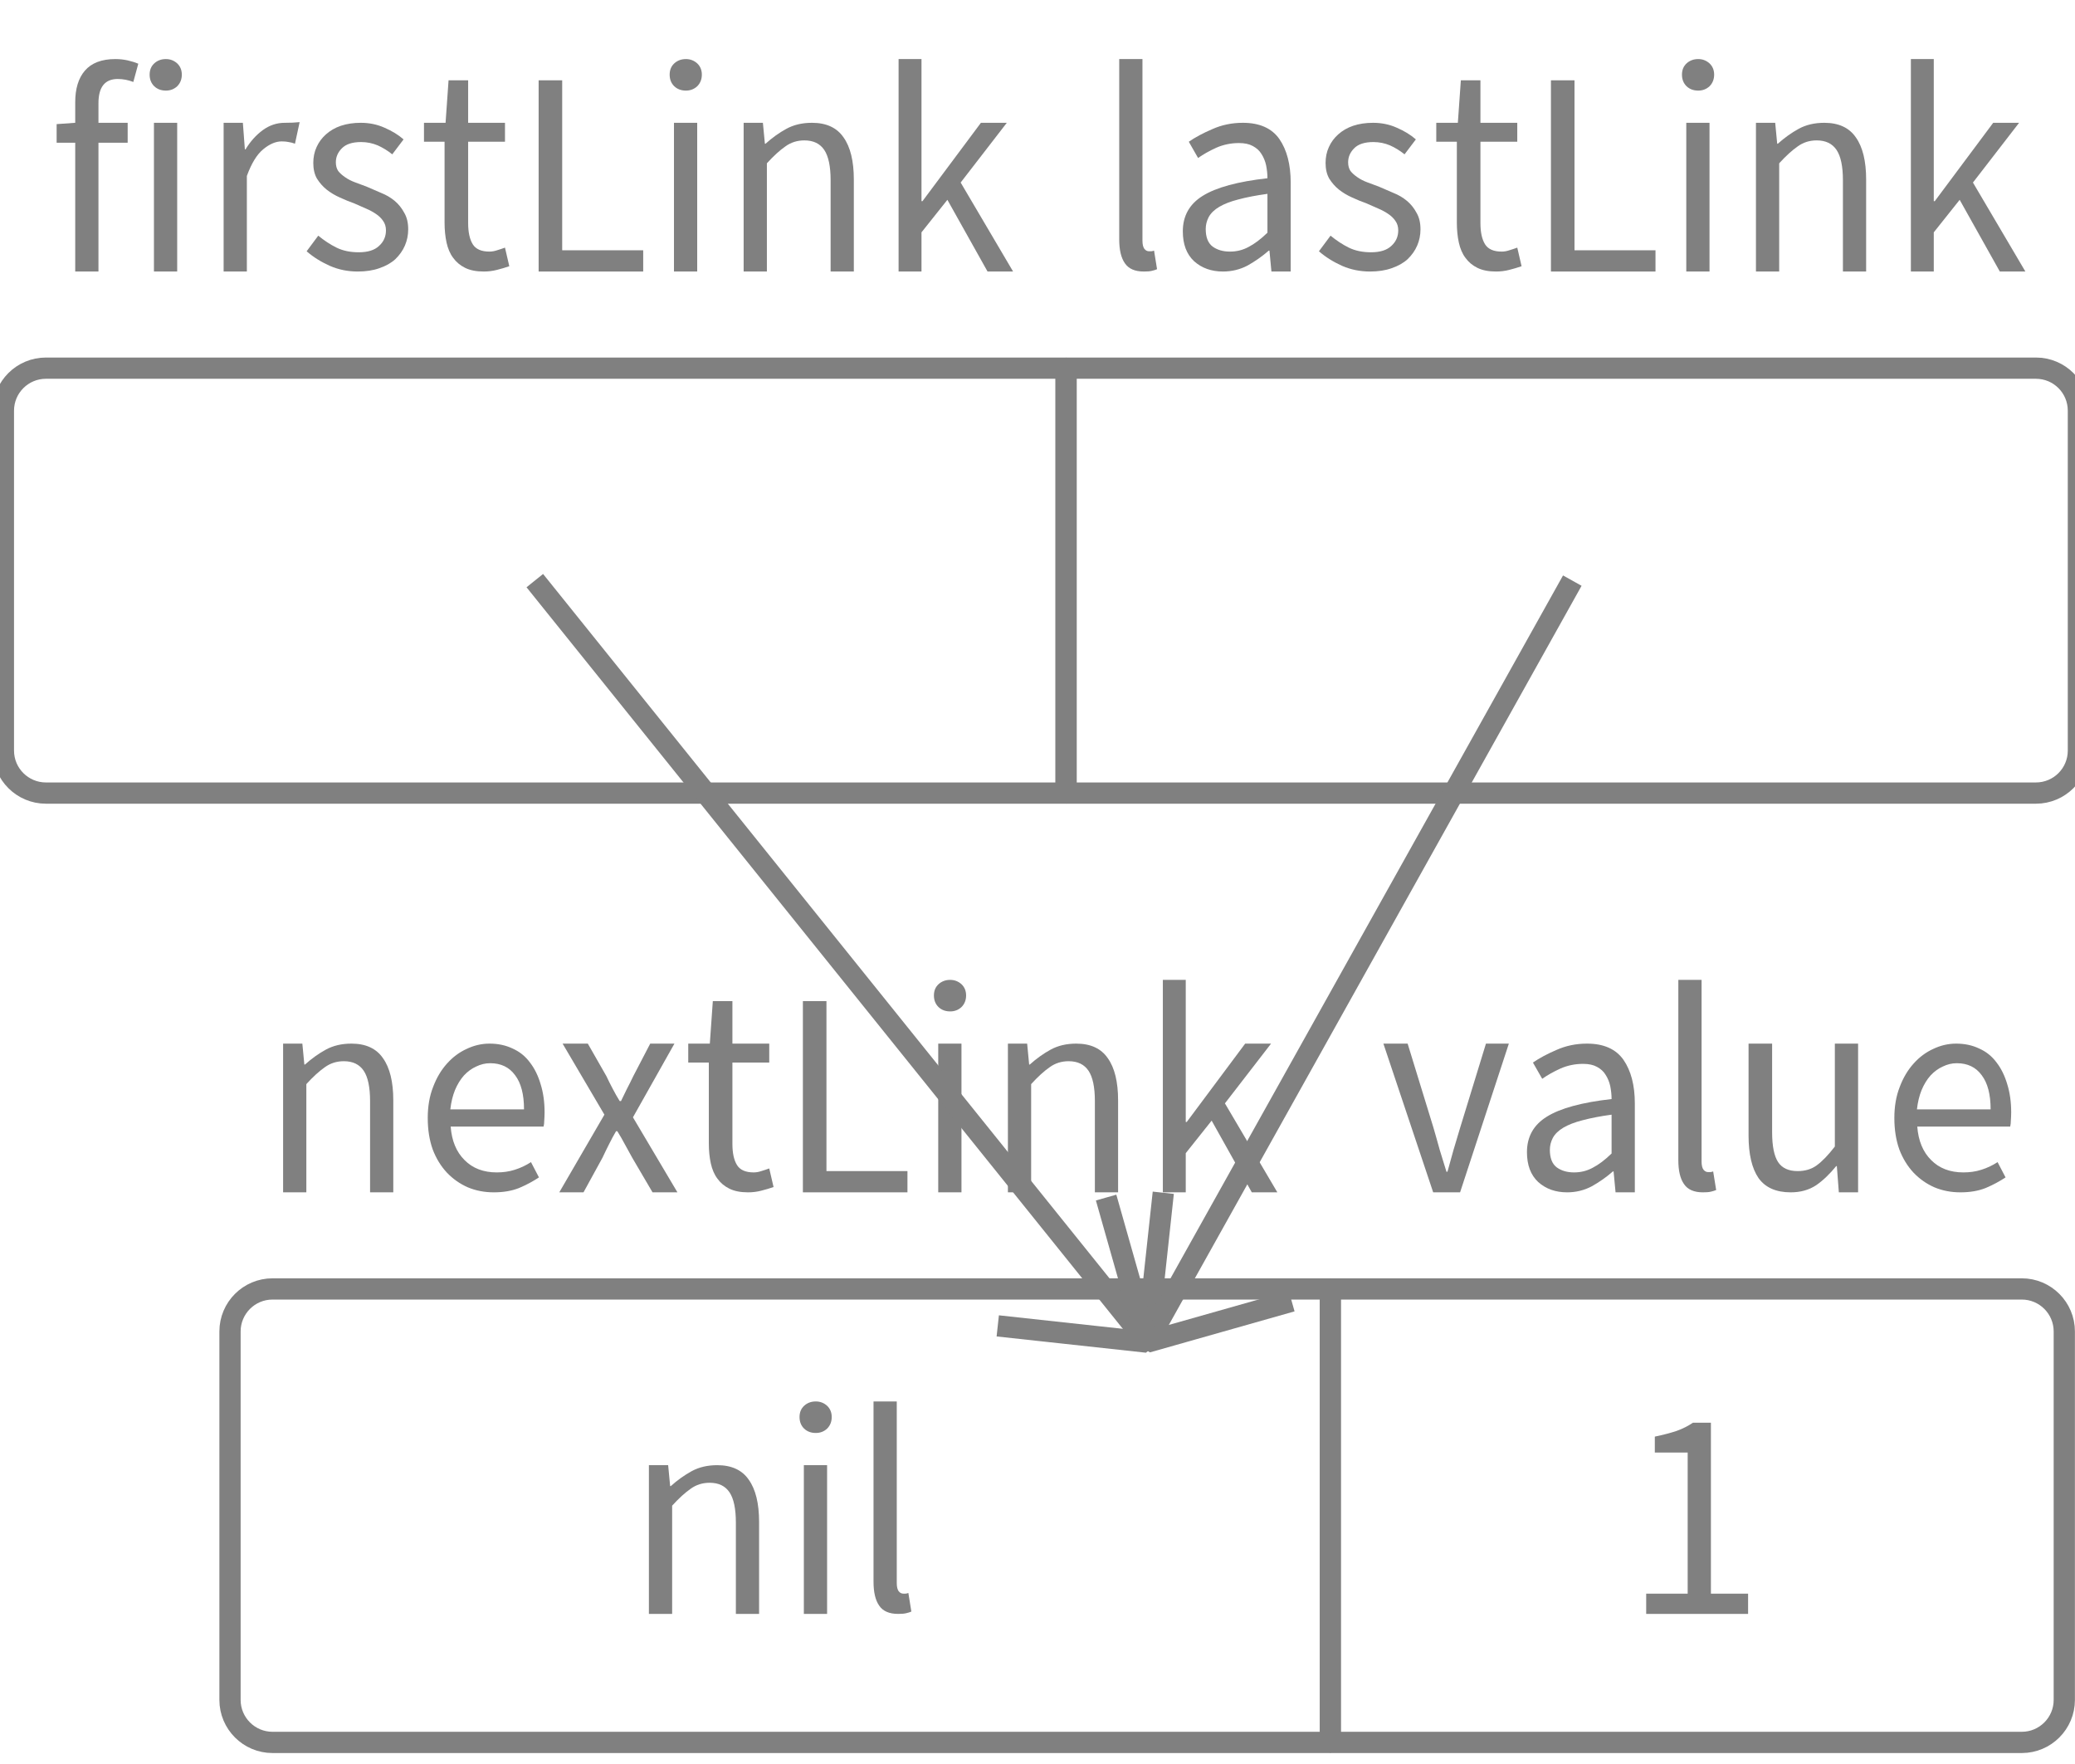
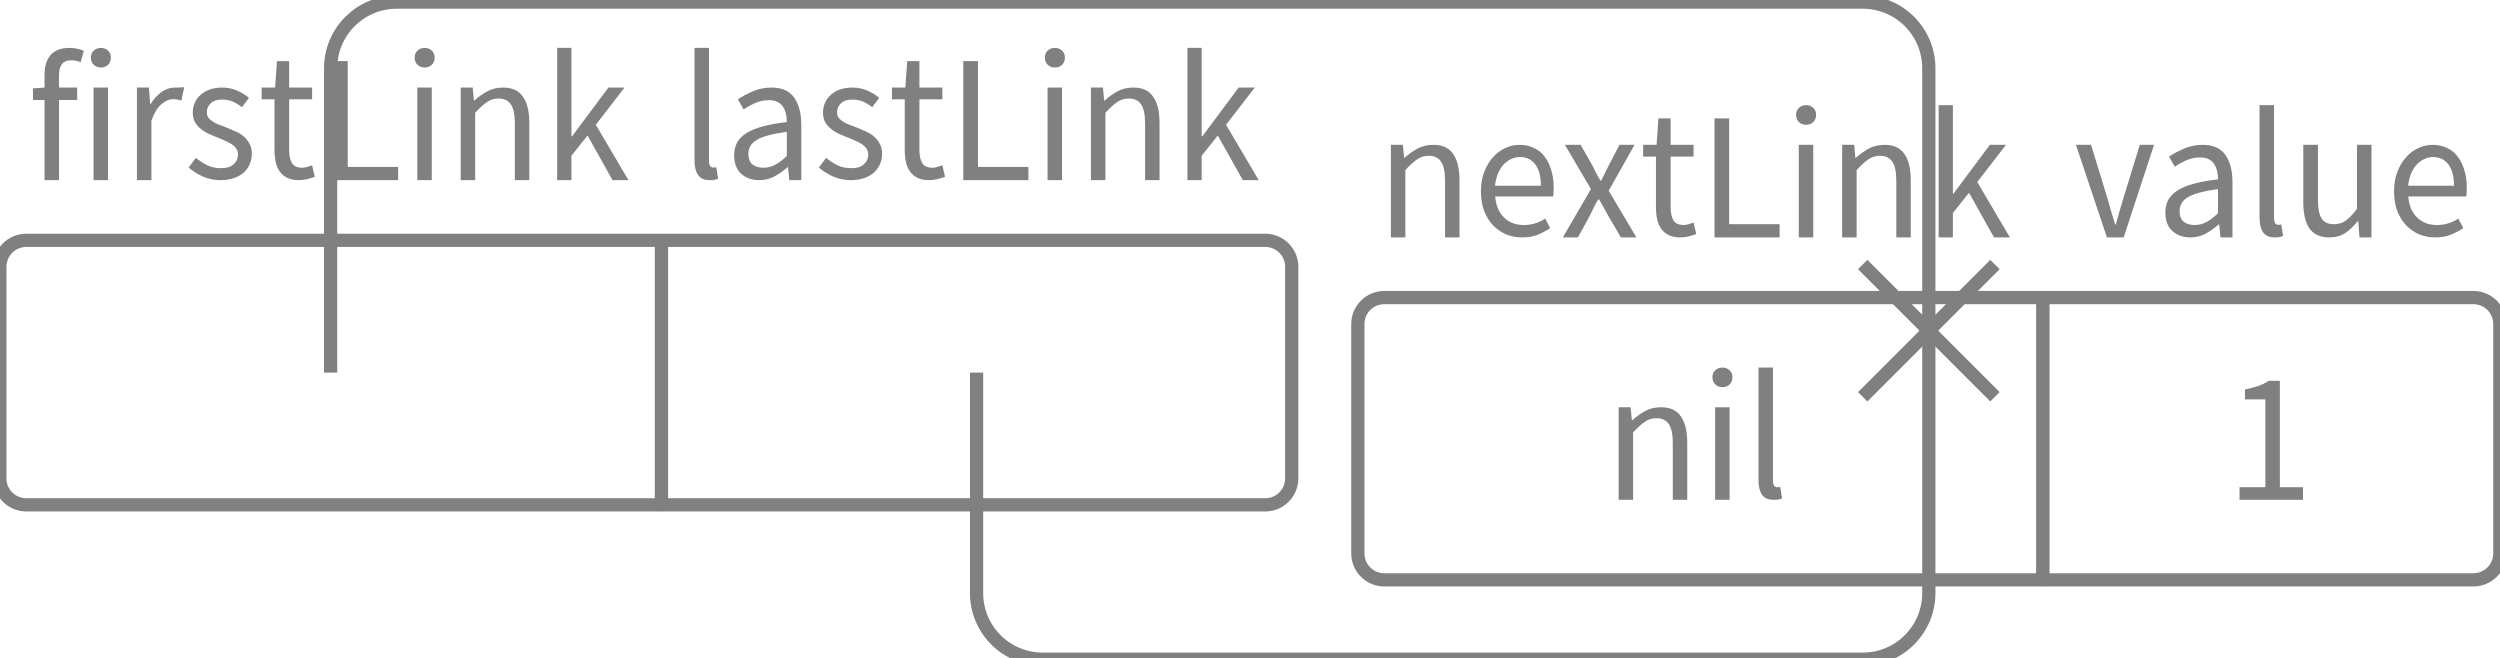
- <svg xmlns="http://www.w3.org/2000/svg" xmlns:xlink="http://www.w3.org/1999/xlink" width="97.68pt" height="83.023pt" viewBox="0 0 97.68 83.023" version="1.1">
+ <svg xmlns="http://www.w3.org/2000/svg" xmlns:xlink="http://www.w3.org/1999/xlink" width="189.027pt" height="49.682pt" viewBox="0 0 189.027 49.682" version="1.1">
  <defs>
    <g>
      <symbol overflow="visible" id="glyph0-0">
        <path style="stroke:none;" d="M 1.141 0 L 1.141 -8.797 L 7.703 -8.797 L 7.703 0 Z M 2.609 -0.766 L 6.203 -0.766 L 5.172 -2.531 L 4.453 -3.906 L 4.391 -3.906 L 3.641 -2.531 Z M 4.391 -5.156 L 4.453 -5.156 L 5.125 -6.406 L 6.062 -8 L 2.766 -8 L 3.703 -6.406 Z M 2 -1.453 L 3.781 -4.531 L 2 -7.625 Z M 6.812 -1.453 L 6.812 -7.625 L 5.047 -4.531 Z M 6.812 -1.453 " />
      </symbol>
      <symbol overflow="visible" id="glyph0-1">
-         <path style="stroke:none;" d="M 1.094 0 L 1.094 -7 L 2 -7 L 2.094 -6.016 L 2.125 -6.016 C 2.438 -6.297 2.766 -6.531 3.109 -6.719 C 3.453 -6.906 3.852 -7 4.312 -7 C 4.988 -7 5.484 -6.77 5.797 -6.312 C 6.117 -5.863 6.281 -5.203 6.281 -4.328 L 6.281 0 L 5.188 0 L 5.188 -4.297 C 5.188 -4.953 5.086 -5.426 4.891 -5.719 C 4.691 -6.02 4.379 -6.172 3.953 -6.172 C 3.617 -6.172 3.32 -6.078 3.062 -5.891 C 2.801 -5.711 2.508 -5.445 2.188 -5.094 L 2.188 0 Z M 1.094 0 " />
+         <path style="stroke:none;" d="M 1.281 0 L 1.281 -6.062 L 0.406 -6.062 L 0.406 -6.938 L 1.281 -7 L 1.281 -7.969 C 1.281 -8.602 1.43 -9.098 1.734 -9.453 C 2.047 -9.816 2.523 -10 3.172 -10 C 3.379 -10 3.57 -9.977 3.75 -9.938 C 3.938 -9.895 4.102 -9.844 4.25 -9.781 L 4.016 -8.922 C 3.773 -9.016 3.531 -9.062 3.281 -9.062 C 2.676 -9.062 2.375 -8.68 2.375 -7.922 L 2.375 -7 L 3.75 -7 L 3.75 -6.062 L 2.375 -6.062 L 2.375 0 Z M 1.281 0 " />
      </symbol>
      <symbol overflow="visible" id="glyph0-2">
        <path style="stroke:none;" d="M 1.094 0 L 1.094 -7 L 2.188 -7 L 2.188 0 Z M 1.656 -8.516 C 1.438 -8.516 1.254 -8.582 1.109 -8.719 C 0.961 -8.863 0.891 -9.047 0.891 -9.266 C 0.891 -9.484 0.961 -9.66 1.109 -9.797 C 1.254 -9.93 1.438 -10 1.656 -10 C 1.863 -10 2.039 -9.93 2.188 -9.797 C 2.332 -9.66 2.406 -9.484 2.406 -9.266 C 2.406 -9.047 2.332 -8.863 2.188 -8.719 C 2.039 -8.582 1.863 -8.516 1.656 -8.516 Z M 1.656 -8.516 " />
      </symbol>
      <symbol overflow="visible" id="glyph0-3">
-         <path style="stroke:none;" d="M 2.25 0 C 1.832 0 1.535 -0.129 1.359 -0.391 C 1.18 -0.648 1.094 -1.023 1.094 -1.516 L 1.094 -10 L 2.188 -10 L 2.188 -1.453 C 2.188 -1.273 2.219 -1.145 2.281 -1.062 C 2.344 -0.988 2.414 -0.953 2.5 -0.953 C 2.531 -0.953 2.562 -0.953 2.594 -0.953 C 2.625 -0.953 2.672 -0.961 2.734 -0.984 L 2.875 -0.109 C 2.801 -0.078 2.719 -0.051 2.625 -0.031 C 2.531 -0.008 2.406 0 2.25 0 Z M 2.25 0 " />
+         <path style="stroke:none;" d="M 1.094 0 L 1.094 -7 L 2 -7 L 2.094 -5.75 L 2.125 -5.75 C 2.352 -6.125 2.625 -6.426 2.938 -6.656 C 3.25 -6.883 3.594 -7 3.969 -7 C 4.227 -7 4.461 -7.008 4.672 -7.031 L 4.453 -6.016 C 4.348 -6.055 4.25 -6.082 4.156 -6.094 C 4.07 -6.113 3.961 -6.125 3.828 -6.125 C 3.547 -6.125 3.254 -6 2.953 -5.75 C 2.66 -5.508 2.406 -5.094 2.188 -4.5 L 2.188 0 Z M 1.094 0 " />
      </symbol>
      <symbol overflow="visible" id="glyph0-4">
-         <path style="stroke:none;" d="M 3.719 0 C 3.281 0 2.875 -0.078 2.5 -0.234 C 2.125 -0.398 1.797 -0.629 1.516 -0.922 C 1.234 -1.223 1.008 -1.586 0.844 -2.016 C 0.688 -2.453 0.609 -2.945 0.609 -3.5 C 0.609 -4.039 0.691 -4.523 0.859 -4.953 C 1.023 -5.391 1.242 -5.758 1.516 -6.062 C 1.785 -6.363 2.094 -6.594 2.438 -6.75 C 2.781 -6.914 3.141 -7 3.516 -7 C 3.922 -7 4.285 -6.922 4.609 -6.766 C 4.941 -6.617 5.211 -6.398 5.422 -6.109 C 5.641 -5.828 5.805 -5.488 5.922 -5.094 C 6.047 -4.695 6.109 -4.254 6.109 -3.766 C 6.109 -3.629 6.102 -3.504 6.094 -3.391 C 6.094 -3.273 6.082 -3.176 6.062 -3.094 L 1.688 -3.094 C 1.738 -2.426 1.957 -1.898 2.344 -1.516 C 2.727 -1.129 3.234 -0.938 3.859 -0.938 C 4.16 -0.938 4.441 -0.977 4.703 -1.062 C 4.973 -1.145 5.227 -1.266 5.469 -1.422 L 5.844 -0.703 C 5.562 -0.516 5.25 -0.348 4.906 -0.203 C 4.562 -0.066 4.164 0 3.719 0 Z M 1.672 -3.906 L 5.141 -3.906 C 5.141 -4.613 5 -5.148 4.719 -5.516 C 4.445 -5.891 4.055 -6.078 3.547 -6.078 C 3.316 -6.078 3.098 -6.023 2.891 -5.922 C 2.68 -5.828 2.488 -5.688 2.312 -5.5 C 2.145 -5.312 2.004 -5.082 1.891 -4.812 C 1.785 -4.551 1.711 -4.25 1.672 -3.906 Z M 1.672 -3.906 " />
+         <path style="stroke:none;" d="M 2.781 0 C 2.32 0 1.883 -0.086 1.469 -0.266 C 1.051 -0.453 0.688 -0.68 0.375 -0.953 L 0.922 -1.688 C 1.203 -1.457 1.488 -1.27 1.781 -1.125 C 2.082 -0.977 2.43 -0.906 2.828 -0.906 C 3.254 -0.906 3.57 -1.004 3.781 -1.203 C 4 -1.398 4.109 -1.645 4.109 -1.938 C 4.109 -2.113 4.062 -2.266 3.969 -2.391 C 3.883 -2.516 3.77 -2.625 3.625 -2.719 C 3.488 -2.812 3.332 -2.895 3.156 -2.969 C 2.977 -3.051 2.801 -3.129 2.625 -3.203 C 2.395 -3.285 2.164 -3.379 1.938 -3.484 C 1.707 -3.586 1.5 -3.711 1.312 -3.859 C 1.133 -4.004 0.984 -4.176 0.859 -4.375 C 0.742 -4.582 0.688 -4.828 0.688 -5.109 C 0.688 -5.379 0.738 -5.629 0.844 -5.859 C 0.945 -6.086 1.094 -6.285 1.281 -6.453 C 1.477 -6.629 1.711 -6.766 1.984 -6.859 C 2.266 -6.953 2.578 -7 2.922 -7 C 3.328 -7 3.703 -6.922 4.047 -6.766 C 4.391 -6.617 4.688 -6.438 4.938 -6.219 L 4.406 -5.516 C 4.188 -5.691 3.957 -5.832 3.719 -5.938 C 3.477 -6.039 3.219 -6.094 2.938 -6.094 C 2.52 -6.094 2.219 -5.992 2.031 -5.797 C 1.844 -5.609 1.75 -5.391 1.75 -5.141 C 1.75 -4.984 1.785 -4.848 1.859 -4.734 C 1.941 -4.629 2.051 -4.531 2.188 -4.438 C 2.32 -4.344 2.473 -4.266 2.641 -4.203 C 2.816 -4.141 3 -4.07 3.188 -4 C 3.414 -3.906 3.645 -3.805 3.875 -3.703 C 4.113 -3.609 4.328 -3.484 4.516 -3.328 C 4.703 -3.172 4.852 -2.984 4.969 -2.766 C 5.094 -2.555 5.156 -2.297 5.156 -1.984 C 5.156 -1.711 5.102 -1.457 5 -1.219 C 4.895 -0.977 4.742 -0.766 4.547 -0.578 C 4.348 -0.398 4.098 -0.258 3.797 -0.156 C 3.504 -0.051 3.164 0 2.781 0 Z M 2.781 0 " />
      </symbol>
      <symbol overflow="visible" id="glyph0-5">
-         <path style="stroke:none;" d="M 0.188 0 L 2.312 -3.656 L 0.344 -7 L 1.531 -7 L 2.406 -5.469 C 2.5 -5.27 2.598 -5.07 2.703 -4.875 C 2.805 -4.676 2.914 -4.484 3.031 -4.297 L 3.094 -4.297 C 3.188 -4.484 3.281 -4.676 3.375 -4.875 C 3.477 -5.07 3.578 -5.27 3.672 -5.469 L 4.469 -7 L 5.609 -7 L 3.656 -3.531 L 5.75 0 L 4.578 0 L 3.625 -1.625 C 3.508 -1.832 3.395 -2.039 3.281 -2.25 C 3.164 -2.469 3.047 -2.676 2.922 -2.875 L 2.859 -2.875 C 2.742 -2.676 2.633 -2.473 2.531 -2.266 C 2.426 -2.055 2.32 -1.844 2.219 -1.625 L 1.328 0 Z M 0.188 0 " />
+         <path style="stroke:none;" d="M 3.125 0 C 2.781 0 2.488 -0.055 2.25 -0.172 C 2.02 -0.285 1.832 -0.441 1.688 -0.641 C 1.539 -0.836 1.438 -1.078 1.375 -1.359 C 1.312 -1.648 1.281 -1.961 1.281 -2.297 L 1.281 -6.109 L 0.312 -6.109 L 0.312 -7 L 1.328 -7 L 1.469 -9 L 2.391 -9 L 2.391 -7 L 4.125 -7 L 4.125 -6.109 L 2.391 -6.109 L 2.391 -2.281 C 2.391 -1.852 2.461 -1.52 2.609 -1.281 C 2.754 -1.051 3.016 -0.938 3.391 -0.938 C 3.504 -0.938 3.625 -0.957 3.75 -1 C 3.883 -1.039 4.008 -1.082 4.125 -1.125 L 4.328 -0.25 C 4.148 -0.188 3.957 -0.129 3.75 -0.078 C 3.539 -0.023 3.332 0 3.125 0 Z M 3.125 0 " />
      </symbol>
      <symbol overflow="visible" id="glyph0-6">
-         <path style="stroke:none;" d="M 3.125 0 C 2.781 0 2.488 -0.055 2.25 -0.172 C 2.02 -0.285 1.832 -0.441 1.688 -0.641 C 1.539 -0.836 1.438 -1.078 1.375 -1.359 C 1.312 -1.648 1.281 -1.961 1.281 -2.297 L 1.281 -6.109 L 0.312 -6.109 L 0.312 -7 L 1.328 -7 L 1.469 -9 L 2.391 -9 L 2.391 -7 L 4.125 -7 L 4.125 -6.109 L 2.391 -6.109 L 2.391 -2.281 C 2.391 -1.852 2.461 -1.52 2.609 -1.281 C 2.754 -1.051 3.016 -0.938 3.391 -0.938 C 3.504 -0.938 3.625 -0.957 3.75 -1 C 3.883 -1.039 4.008 -1.082 4.125 -1.125 L 4.328 -0.25 C 4.148 -0.188 3.957 -0.129 3.75 -0.078 C 3.539 -0.023 3.332 0 3.125 0 Z M 3.125 0 " />
+         <path style="stroke:none;" d="M 1.203 0 L 1.203 -9 L 2.312 -9 L 2.312 -1 L 6.125 -1 L 6.125 0 Z M 1.203 0 " />
      </symbol>
      <symbol overflow="visible" id="glyph0-7">
-         <path style="stroke:none;" d="M 1.203 0 L 1.203 -9 L 2.312 -9 L 2.312 -1 L 6.125 -1 L 6.125 0 Z M 1.203 0 " />
+         <path style="stroke:none;" d="M 1.094 0 L 1.094 -7 L 2 -7 L 2.094 -6.016 L 2.125 -6.016 C 2.438 -6.297 2.766 -6.531 3.109 -6.719 C 3.453 -6.906 3.852 -7 4.312 -7 C 4.988 -7 5.484 -6.77 5.797 -6.312 C 6.117 -5.863 6.281 -5.203 6.281 -4.328 L 6.281 0 L 5.188 0 L 5.188 -4.297 C 5.188 -4.953 5.086 -5.426 4.891 -5.719 C 4.691 -6.02 4.379 -6.172 3.953 -6.172 C 3.617 -6.172 3.32 -6.078 3.062 -5.891 C 2.801 -5.711 2.508 -5.445 2.188 -5.094 L 2.188 0 Z M 1.094 0 " />
      </symbol>
      <symbol overflow="visible" id="glyph0-8">
        <path style="stroke:none;" d="M 1.094 0 L 1.094 -10 L 2.172 -10 L 2.172 -3.312 L 2.219 -3.312 L 4.969 -7 L 6.188 -7 L 4.016 -4.188 L 6.484 0 L 5.281 0 L 3.391 -3.375 L 2.172 -1.844 L 2.172 0 Z M 1.094 0 " />
      </symbol>
      <symbol overflow="visible" id="glyph0-9">
+         <path style="stroke:none;" d="M 2.25 0 C 1.832 0 1.535 -0.129 1.359 -0.391 C 1.18 -0.648 1.094 -1.023 1.094 -1.516 L 1.094 -10 L 2.188 -10 L 2.188 -1.453 C 2.188 -1.273 2.219 -1.145 2.281 -1.062 C 2.344 -0.988 2.414 -0.953 2.5 -0.953 C 2.531 -0.953 2.562 -0.953 2.594 -0.953 C 2.625 -0.953 2.672 -0.961 2.734 -0.984 L 2.875 -0.109 C 2.801 -0.078 2.719 -0.051 2.625 -0.031 C 2.531 -0.008 2.406 0 2.25 0 Z M 2.25 0 " />
+       </symbol>
+       <symbol overflow="visible" id="glyph0-10">
+         <path style="stroke:none;" d="M 2.578 0 C 2.035 0 1.582 -0.16 1.219 -0.484 C 0.863 -0.816 0.688 -1.285 0.688 -1.891 C 0.688 -2.617 1 -3.176 1.625 -3.562 C 2.258 -3.957 3.273 -4.234 4.672 -4.391 C 4.672 -4.598 4.648 -4.801 4.609 -5 C 4.566 -5.195 4.492 -5.375 4.391 -5.531 C 4.297 -5.688 4.16 -5.812 3.984 -5.906 C 3.816 -6 3.598 -6.047 3.328 -6.047 C 2.953 -6.047 2.598 -5.973 2.266 -5.828 C 1.941 -5.68 1.656 -5.52 1.406 -5.344 L 0.969 -6.109 C 1.27 -6.316 1.641 -6.516 2.078 -6.703 C 2.516 -6.898 2.992 -7 3.516 -7 C 4.305 -7 4.879 -6.742 5.234 -6.234 C 5.586 -5.723 5.766 -5.039 5.766 -4.188 L 5.766 0 L 4.859 0 L 4.766 -0.984 L 4.734 -0.984 C 4.422 -0.711 4.086 -0.477 3.734 -0.281 C 3.379 -0.094 2.992 0 2.578 0 Z M 2.906 -0.938 C 3.219 -0.938 3.508 -1.008 3.781 -1.156 C 4.062 -1.301 4.359 -1.523 4.672 -1.828 L 4.672 -3.656 C 4.129 -3.582 3.672 -3.492 3.297 -3.391 C 2.93 -3.297 2.633 -3.18 2.406 -3.047 C 2.176 -2.91 2.008 -2.75 1.906 -2.562 C 1.812 -2.383 1.766 -2.195 1.766 -2 C 1.766 -1.613 1.875 -1.336 2.094 -1.172 C 2.312 -1.016 2.582 -0.938 2.906 -0.938 Z M 2.906 -0.938 " />
+       </symbol>
+       <symbol overflow="visible" id="glyph0-11">
+         <path style="stroke:none;" d="M 3.719 0 C 3.281 0 2.875 -0.078 2.5 -0.234 C 2.125 -0.398 1.797 -0.629 1.516 -0.922 C 1.234 -1.223 1.008 -1.586 0.844 -2.016 C 0.688 -2.453 0.609 -2.945 0.609 -3.5 C 0.609 -4.039 0.691 -4.523 0.859 -4.953 C 1.023 -5.391 1.242 -5.758 1.516 -6.062 C 1.785 -6.363 2.094 -6.594 2.438 -6.75 C 2.781 -6.914 3.141 -7 3.516 -7 C 3.922 -7 4.285 -6.922 4.609 -6.766 C 4.941 -6.617 5.211 -6.398 5.422 -6.109 C 5.641 -5.828 5.805 -5.488 5.922 -5.094 C 6.047 -4.695 6.109 -4.254 6.109 -3.766 C 6.109 -3.629 6.102 -3.504 6.094 -3.391 C 6.094 -3.273 6.082 -3.176 6.062 -3.094 L 1.688 -3.094 C 1.738 -2.426 1.957 -1.898 2.344 -1.516 C 2.727 -1.129 3.234 -0.938 3.859 -0.938 C 4.16 -0.938 4.441 -0.977 4.703 -1.062 C 4.973 -1.145 5.227 -1.266 5.469 -1.422 L 5.844 -0.703 C 5.562 -0.516 5.25 -0.348 4.906 -0.203 C 4.562 -0.066 4.164 0 3.719 0 Z M 1.672 -3.906 L 5.141 -3.906 C 5.141 -4.613 5 -5.148 4.719 -5.516 C 4.445 -5.891 4.055 -6.078 3.547 -6.078 C 3.316 -6.078 3.098 -6.023 2.891 -5.922 C 2.68 -5.828 2.488 -5.688 2.312 -5.5 C 2.145 -5.312 2.004 -5.082 1.891 -4.812 C 1.785 -4.551 1.711 -4.25 1.672 -3.906 Z M 1.672 -3.906 " />
+       </symbol>
+       <symbol overflow="visible" id="glyph0-12">
+         <path style="stroke:none;" d="M 0.188 0 L 2.312 -3.656 L 0.344 -7 L 1.531 -7 L 2.406 -5.469 C 2.5 -5.27 2.598 -5.07 2.703 -4.875 C 2.805 -4.676 2.914 -4.484 3.031 -4.297 L 3.094 -4.297 C 3.188 -4.484 3.281 -4.676 3.375 -4.875 C 3.477 -5.07 3.578 -5.27 3.672 -5.469 L 4.469 -7 L 5.609 -7 L 3.656 -3.531 L 5.75 0 L 4.578 0 L 3.625 -1.625 C 3.508 -1.832 3.395 -2.039 3.281 -2.25 C 3.164 -2.469 3.047 -2.676 2.922 -2.875 L 2.859 -2.875 C 2.742 -2.676 2.633 -2.473 2.531 -2.266 C 2.426 -2.055 2.32 -1.844 2.219 -1.625 L 1.328 0 Z M 0.188 0 " />
+       </symbol>
+       <symbol overflow="visible" id="glyph0-13">
        <path style="stroke:none;" d="M 1.047 0 L 1.047 -0.953 L 3 -0.953 L 3 -7.594 L 1.453 -7.594 L 1.453 -8.344 C 1.848 -8.426 2.188 -8.516 2.469 -8.609 C 2.758 -8.711 3.02 -8.844 3.25 -9 L 4.094 -9 L 4.094 -0.953 L 5.844 -0.953 L 5.844 0 Z M 1.047 0 " />
      </symbol>
-       <symbol overflow="visible" id="glyph0-10">
+       <symbol overflow="visible" id="glyph0-14">
        <path style="stroke:none;" d="M 2.5 0 L 0.156 -7 L 1.297 -7 L 2.516 -3.031 C 2.617 -2.676 2.719 -2.328 2.812 -1.984 C 2.914 -1.648 3.02 -1.312 3.125 -0.969 L 3.172 -0.969 C 3.266 -1.312 3.359 -1.648 3.453 -1.984 C 3.555 -2.328 3.66 -2.676 3.766 -3.031 L 4.984 -7 L 6.062 -7 L 3.766 0 Z M 2.5 0 " />
      </symbol>
-       <symbol overflow="visible" id="glyph0-11">
-         <path style="stroke:none;" d="M 2.578 0 C 2.035 0 1.582 -0.16 1.219 -0.484 C 0.863 -0.816 0.688 -1.285 0.688 -1.891 C 0.688 -2.617 1 -3.176 1.625 -3.562 C 2.258 -3.957 3.273 -4.234 4.672 -4.391 C 4.672 -4.598 4.648 -4.801 4.609 -5 C 4.566 -5.195 4.492 -5.375 4.391 -5.531 C 4.297 -5.688 4.16 -5.812 3.984 -5.906 C 3.816 -6 3.598 -6.047 3.328 -6.047 C 2.953 -6.047 2.598 -5.973 2.266 -5.828 C 1.941 -5.68 1.656 -5.52 1.406 -5.344 L 0.969 -6.109 C 1.27 -6.316 1.641 -6.516 2.078 -6.703 C 2.516 -6.898 2.992 -7 3.516 -7 C 4.305 -7 4.879 -6.742 5.234 -6.234 C 5.586 -5.723 5.766 -5.039 5.766 -4.188 L 5.766 0 L 4.859 0 L 4.766 -0.984 L 4.734 -0.984 C 4.422 -0.711 4.086 -0.477 3.734 -0.281 C 3.379 -0.094 2.992 0 2.578 0 Z M 2.906 -0.938 C 3.219 -0.938 3.508 -1.008 3.781 -1.156 C 4.062 -1.301 4.359 -1.523 4.672 -1.828 L 4.672 -3.656 C 4.129 -3.582 3.672 -3.492 3.297 -3.391 C 2.93 -3.297 2.633 -3.18 2.406 -3.047 C 2.176 -2.91 2.008 -2.75 1.906 -2.562 C 1.812 -2.383 1.766 -2.195 1.766 -2 C 1.766 -1.613 1.875 -1.336 2.094 -1.172 C 2.312 -1.016 2.582 -0.938 2.906 -0.938 Z M 2.906 -0.938 " />
-       </symbol>
-       <symbol overflow="visible" id="glyph0-12">
+       <symbol overflow="visible" id="glyph0-15">
        <path style="stroke:none;" d="M 2.984 0 C 2.297 0 1.789 -0.223 1.469 -0.672 C 1.156 -1.129 1 -1.797 1 -2.672 L 1 -7 L 2.109 -7 L 2.109 -2.828 C 2.109 -2.18 2.203 -1.711 2.391 -1.422 C 2.578 -1.141 2.883 -1 3.312 -1 C 3.656 -1 3.953 -1.086 4.203 -1.266 C 4.461 -1.453 4.75 -1.75 5.062 -2.156 L 5.062 -7 L 6.156 -7 L 6.156 0 L 5.25 0 L 5.156 -1.234 L 5.125 -1.234 C 4.82 -0.859 4.504 -0.555 4.172 -0.328 C 3.836 -0.109 3.441 0 2.984 0 Z M 2.984 0 " />
-       </symbol>
-       <symbol overflow="visible" id="glyph0-13">
-         <path style="stroke:none;" d="M 1.281 0 L 1.281 -6.062 L 0.406 -6.062 L 0.406 -6.938 L 1.281 -7 L 1.281 -7.969 C 1.281 -8.602 1.43 -9.098 1.734 -9.453 C 2.047 -9.816 2.523 -10 3.172 -10 C 3.379 -10 3.57 -9.977 3.75 -9.938 C 3.938 -9.895 4.102 -9.844 4.25 -9.781 L 4.016 -8.922 C 3.773 -9.016 3.531 -9.062 3.281 -9.062 C 2.676 -9.062 2.375 -8.68 2.375 -7.922 L 2.375 -7 L 3.75 -7 L 3.75 -6.062 L 2.375 -6.062 L 2.375 0 Z M 1.281 0 " />
-       </symbol>
-       <symbol overflow="visible" id="glyph0-14">
-         <path style="stroke:none;" d="M 1.094 0 L 1.094 -7 L 2 -7 L 2.094 -5.75 L 2.125 -5.75 C 2.352 -6.125 2.625 -6.426 2.938 -6.656 C 3.25 -6.883 3.594 -7 3.969 -7 C 4.227 -7 4.461 -7.008 4.672 -7.031 L 4.453 -6.016 C 4.348 -6.055 4.25 -6.082 4.156 -6.094 C 4.07 -6.113 3.961 -6.125 3.828 -6.125 C 3.547 -6.125 3.254 -6 2.953 -5.75 C 2.66 -5.508 2.406 -5.094 2.188 -4.5 L 2.188 0 Z M 1.094 0 " />
-       </symbol>
-       <symbol overflow="visible" id="glyph0-15">
-         <path style="stroke:none;" d="M 2.781 0 C 2.32 0 1.883 -0.086 1.469 -0.266 C 1.051 -0.453 0.688 -0.68 0.375 -0.953 L 0.922 -1.688 C 1.203 -1.457 1.488 -1.27 1.781 -1.125 C 2.082 -0.977 2.43 -0.906 2.828 -0.906 C 3.254 -0.906 3.57 -1.004 3.781 -1.203 C 4 -1.398 4.109 -1.645 4.109 -1.938 C 4.109 -2.113 4.062 -2.266 3.969 -2.391 C 3.883 -2.516 3.77 -2.625 3.625 -2.719 C 3.488 -2.812 3.332 -2.895 3.156 -2.969 C 2.977 -3.051 2.801 -3.129 2.625 -3.203 C 2.395 -3.285 2.164 -3.379 1.938 -3.484 C 1.707 -3.586 1.5 -3.711 1.312 -3.859 C 1.133 -4.004 0.984 -4.176 0.859 -4.375 C 0.742 -4.582 0.688 -4.828 0.688 -5.109 C 0.688 -5.379 0.738 -5.629 0.844 -5.859 C 0.945 -6.086 1.094 -6.285 1.281 -6.453 C 1.477 -6.629 1.711 -6.766 1.984 -6.859 C 2.266 -6.953 2.578 -7 2.922 -7 C 3.328 -7 3.703 -6.922 4.047 -6.766 C 4.391 -6.617 4.688 -6.438 4.938 -6.219 L 4.406 -5.516 C 4.188 -5.691 3.957 -5.832 3.719 -5.938 C 3.477 -6.039 3.219 -6.094 2.938 -6.094 C 2.52 -6.094 2.219 -5.992 2.031 -5.797 C 1.844 -5.609 1.75 -5.391 1.75 -5.141 C 1.75 -4.984 1.785 -4.848 1.859 -4.734 C 1.941 -4.629 2.051 -4.531 2.188 -4.438 C 2.32 -4.344 2.473 -4.266 2.641 -4.203 C 2.816 -4.141 3 -4.07 3.188 -4 C 3.414 -3.906 3.645 -3.805 3.875 -3.703 C 4.113 -3.609 4.328 -3.484 4.516 -3.328 C 4.703 -3.172 4.852 -2.984 4.969 -2.766 C 5.094 -2.555 5.156 -2.297 5.156 -1.984 C 5.156 -1.711 5.102 -1.457 5 -1.219 C 4.895 -0.977 4.742 -0.766 4.547 -0.578 C 4.348 -0.398 4.098 -0.258 3.797 -0.156 C 3.504 -0.051 3.164 0 2.781 0 Z M 2.781 0 " />
      </symbol>
    </g>
  </defs>
-   <g id="surface2678">
-     <path style="fill-rule:nonzero;fill:rgb(100%,100%,100%);fill-opacity:1;stroke-width:1;stroke-linecap:butt;stroke-linejoin:bevel;stroke:rgb(50.049%,50.049%,50.049%);stroke-opacity:1;stroke-miterlimit:10;" d="M -23.899 -10.673 L 25.902 -10.673 L 25.902 10.671 L -23.899 10.671 C -25.004 10.671 -25.899 9.772 -25.899 8.671 L -25.899 -8.673 C -25.899 -9.775 -25.004 -10.673 -23.899 -10.673 Z M -23.899 -10.673 " transform="matrix(1,0,0,1,36.72667,71.341)" />
+   <g id="surface7044">
+     <path style="fill-rule:nonzero;fill:rgb(100%,100%,100%);fill-opacity:1;stroke-width:1;stroke-linecap:butt;stroke-linejoin:bevel;stroke:rgb(50.049%,50.049%,50.049%);stroke-opacity:1;stroke-miterlimit:10;" d="M -23.012 -9.999 L 25.016 -9.999 L 25.016 10.001 L -23.012 10.001 C -24.117 10.001 -25.012 9.107 -25.012 8.001 L -25.012 -7.999 C -25.012 -9.104 -24.117 -9.999 -23.012 -9.999 Z M -23.012 -9.999 " transform="matrix(1,0,0,1,25,28.1705)" />
    <g style="fill:rgb(50.049%,50.049%,50.049%);fill-opacity:1;">
-       <use xlink:href="#glyph0-1" x="29.453" y="75.963" />
-       <use xlink:href="#glyph0-2" x="36.747" y="75.963" />
-       <use xlink:href="#glyph0-3" x="40.027" y="75.963" />
+       <use xlink:href="#glyph0-1" x="2.087" y="13.621" />
+       <use xlink:href="#glyph0-2" x="5.98" y="13.621" />
+       <use xlink:href="#glyph0-3" x="9.26" y="13.621" />
+       <use xlink:href="#glyph0-4" x="13.887" y="13.621" />
+       <use xlink:href="#glyph0-5" x="19.473" y="13.621" />
+       <use xlink:href="#glyph0-6" x="23.98" y="13.621" />
+       <use xlink:href="#glyph0-2" x="30.46" y="13.621" />
+       <use xlink:href="#glyph0-7" x="33.74" y="13.621" />
+       <use xlink:href="#glyph0-8" x="41.033" y="13.621" />
+     </g>
+     <path style="fill-rule:nonzero;fill:rgb(100%,100%,100%);fill-opacity:1;stroke-width:1;stroke-linecap:butt;stroke-linejoin:bevel;stroke:rgb(50.049%,50.049%,50.049%);stroke-opacity:1;stroke-miterlimit:10;" d="M -23.824 -9.999 L 21.828 -9.999 C 22.933 -9.999 23.828 -9.104 23.828 -7.999 L 23.828 8.001 C 23.828 9.107 22.933 10.001 21.828 10.001 L -23.824 10.001 Z M -23.824 -9.999 " transform="matrix(1,0,0,1,73.84,28.1705)" />
+     <g style="fill:rgb(50.049%,50.049%,50.049%);fill-opacity:1;">
+       <use xlink:href="#glyph0-9" x="51.42" y="13.621" />
+       <use xlink:href="#glyph0-10" x="54.82" y="13.621" />
+       <use xlink:href="#glyph0-4" x="61.54" y="13.621" />
+       <use xlink:href="#glyph0-5" x="67.127" y="13.621" />
+       <use xlink:href="#glyph0-6" x="71.633" y="13.621" />
+       <use xlink:href="#glyph0-2" x="78.113" y="13.621" />
+       <use xlink:href="#glyph0-7" x="81.393" y="13.621" />
+       <use xlink:href="#glyph0-8" x="88.687" y="13.621" />
+     </g>
+     <path style="fill-rule:nonzero;fill:rgb(100%,100%,100%);fill-opacity:1;stroke-width:1;stroke-linecap:butt;stroke-linejoin:bevel;stroke:rgb(50.049%,50.049%,50.049%);stroke-opacity:1;stroke-miterlimit:10;" d="M -23.899 -10.671 L 25.902 -10.671 L 25.902 10.673 L -23.899 10.673 C -25.004 10.673 -25.899 9.775 -25.899 8.673 L -25.899 -8.671 C -25.899 -9.772 -25.004 -10.671 -23.899 -10.671 Z M -23.899 -10.671 " transform="matrix(1,0,0,1,128.5667,33.1705)" />
+     <g style="fill:rgb(50.049%,50.049%,50.049%);fill-opacity:1;">
+       <use xlink:href="#glyph0-7" x="121.293" y="37.792" />
+       <use xlink:href="#glyph0-2" x="128.587" y="37.792" />
+       <use xlink:href="#glyph0-9" x="131.867" y="37.792" />
    </g>
    <g style="fill:rgb(50.049%,50.049%,50.049%);fill-opacity:1;">
-       <use xlink:href="#glyph0-1" x="12.233" y="56.121" />
-       <use xlink:href="#glyph0-4" x="19.527" y="56.121" />
-       <use xlink:href="#glyph0-5" x="26.14" y="56.121" />
-       <use xlink:href="#glyph0-6" x="32.087" y="56.121" />
-       <use xlink:href="#glyph0-7" x="36.593" y="56.121" />
-       <use xlink:href="#glyph0-2" x="43.073" y="56.121" />
-       <use xlink:href="#glyph0-1" x="46.353" y="56.121" />
-       <use xlink:href="#glyph0-8" x="53.647" y="56.121" />
+       <use xlink:href="#glyph0-7" x="104.073" y="17.951" />
+       <use xlink:href="#glyph0-11" x="111.367" y="17.951" />
+       <use xlink:href="#glyph0-12" x="117.98" y="17.951" />
+       <use xlink:href="#glyph0-5" x="123.927" y="17.951" />
+       <use xlink:href="#glyph0-6" x="128.433" y="17.951" />
+       <use xlink:href="#glyph0-2" x="134.913" y="17.951" />
+       <use xlink:href="#glyph0-7" x="138.193" y="17.951" />
+       <use xlink:href="#glyph0-8" x="145.487" y="17.951" />
    </g>
-     <path style="fill-rule:nonzero;fill:rgb(100%,100%,100%);fill-opacity:1;stroke-width:1;stroke-linecap:butt;stroke-linejoin:bevel;stroke:rgb(50.049%,50.049%,50.049%);stroke-opacity:1;stroke-miterlimit:10;" d="M -17.271 -10.673 L 15.276 -10.673 C 16.381 -10.673 17.276 -9.775 17.276 -8.673 L 17.276 8.671 C 17.276 9.772 16.381 10.671 15.276 10.671 L -17.271 10.671 Z M -17.271 -10.673 " transform="matrix(1,0,0,1,79.9,71.341)" />
+     <path style="fill-rule:nonzero;fill:rgb(100%,100%,100%);fill-opacity:1;stroke-width:1;stroke-linecap:butt;stroke-linejoin:bevel;stroke:rgb(50.049%,50.049%,50.049%);stroke-opacity:1;stroke-miterlimit:10;" d="M -17.271 -10.671 L 15.276 -10.671 C 16.381 -10.671 17.276 -9.772 17.276 -8.671 L 17.276 8.673 C 17.276 9.775 16.381 10.673 15.276 10.673 L -17.271 10.673 Z M -17.271 -10.671 " transform="matrix(1,0,0,1,171.74,33.1705)" />
    <g style="fill:rgb(50.049%,50.049%,50.049%);fill-opacity:1;">
-       <use xlink:href="#glyph0-9" x="76.447" y="75.963" />
+       <use xlink:href="#glyph0-13" x="168.287" y="37.792" />
    </g>
    <g style="fill:rgb(50.049%,50.049%,50.049%);fill-opacity:1;">
-       <use xlink:href="#glyph0-10" x="64.967" y="56.121" />
-       <use xlink:href="#glyph0-11" x="71.193" y="56.121" />
-       <use xlink:href="#glyph0-3" x="77.913" y="56.121" />
-       <use xlink:href="#glyph0-12" x="81.313" y="56.121" />
-       <use xlink:href="#glyph0-4" x="88.567" y="56.121" />
+       <use xlink:href="#glyph0-14" x="156.807" y="17.951" />
+       <use xlink:href="#glyph0-10" x="163.033" y="17.951" />
+       <use xlink:href="#glyph0-9" x="169.753" y="17.951" />
+       <use xlink:href="#glyph0-15" x="173.153" y="17.951" />
+       <use xlink:href="#glyph0-11" x="180.407" y="17.951" />
    </g>
-     <path style="fill-rule:nonzero;fill:rgb(100%,100%,100%);fill-opacity:1;stroke-width:1;stroke-linecap:butt;stroke-linejoin:bevel;stroke:rgb(50.049%,50.049%,50.049%);stroke-opacity:1;stroke-miterlimit:10;" d="M -23.013 -10.001 L 25.014 -10.001 L 25.014 9.999 L -23.013 9.999 C -24.115 9.999 -25.013 9.104 -25.013 7.999 L -25.013 -8.001 C -25.013 -9.107 -24.115 -10.001 -23.013 -10.001 Z M -23.013 -10.001 " transform="matrix(1,0,0,1,25.17333,27.3295)" />
-     <g style="fill:rgb(50.049%,50.049%,50.049%);fill-opacity:1;">
-       <use xlink:href="#glyph0-13" x="2.26" y="12.78" />
-       <use xlink:href="#glyph0-2" x="6.153" y="12.78" />
-       <use xlink:href="#glyph0-14" x="9.433" y="12.78" />
-       <use xlink:href="#glyph0-15" x="14.06" y="12.78" />
-       <use xlink:href="#glyph0-6" x="19.647" y="12.78" />
-       <use xlink:href="#glyph0-7" x="24.153" y="12.78" />
-       <use xlink:href="#glyph0-2" x="30.633" y="12.78" />
-       <use xlink:href="#glyph0-1" x="33.913" y="12.78" />
-       <use xlink:href="#glyph0-8" x="41.207" y="12.78" />
-     </g>
-     <path style="fill-rule:nonzero;fill:rgb(100%,100%,100%);fill-opacity:1;stroke-width:1;stroke-linecap:butt;stroke-linejoin:bevel;stroke:rgb(50.049%,50.049%,50.049%);stroke-opacity:1;stroke-miterlimit:10;" d="M -23.826 -10.001 L 21.827 -10.001 C 22.932 -10.001 23.827 -9.107 23.827 -8.001 L 23.827 7.999 C 23.827 9.104 22.932 9.999 21.827 9.999 L -23.826 9.999 Z M -23.826 -10.001 " transform="matrix(1,0,0,1,74.01333,27.3295)" />
-     <g style="fill:rgb(50.049%,50.049%,50.049%);fill-opacity:1;">
-       <use xlink:href="#glyph0-3" x="51.593" y="12.78" />
-       <use xlink:href="#glyph0-11" x="54.993" y="12.78" />
-       <use xlink:href="#glyph0-15" x="61.713" y="12.78" />
-       <use xlink:href="#glyph0-6" x="67.3" y="12.78" />
-       <use xlink:href="#glyph0-7" x="71.807" y="12.78" />
-       <use xlink:href="#glyph0-2" x="78.287" y="12.78" />
-       <use xlink:href="#glyph0-1" x="81.567" y="12.78" />
-       <use xlink:href="#glyph0-8" x="88.86" y="12.78" />
-     </g>
-     <path style="fill:none;stroke-width:1;stroke-linecap:butt;stroke-linejoin:bevel;stroke:rgb(50.049%,50.049%,50.049%);stroke-opacity:1;stroke-miterlimit:10;" d="M 14.349 -16.001 L 43.173 19.838 " transform="matrix(1,0,0,1,10.82667,43.3295)" />
-     <path style="fill-rule:nonzero;fill:rgb(62.463%,62.463%,62.463%);fill-opacity:1;stroke-width:1;stroke-linecap:butt;stroke-linejoin:bevel;stroke:rgb(50.049%,50.049%,50.049%);stroke-opacity:1;stroke-miterlimit:10;" d="M -4.999 5.001 L 0.001 -0.001 L 5 5.002 L 0.001 -0.001 Z M -4.999 5.001 " transform="matrix(-0.779234,0.626733,-0.626733,-0.779234,54,63.1705)" />
-     <path style="fill:none;stroke-width:1;stroke-linecap:butt;stroke-linejoin:bevel;stroke:rgb(50.049%,50.049%,50.049%);stroke-opacity:1;stroke-miterlimit:10;" d="M 63.189 -16.001 L 43.173 19.838 " transform="matrix(1,0,0,1,10.82667,43.3295)" />
-     <path style="fill-rule:nonzero;fill:rgb(62.463%,62.463%,62.463%);fill-opacity:1;stroke-width:1;stroke-linecap:butt;stroke-linejoin:bevel;stroke:rgb(50.049%,50.049%,50.049%);stroke-opacity:1;stroke-miterlimit:10;" d="M -5.001 5.001 L -0.001 -0.001 L 5.002 4.999 L -0.001 -0.001 Z M -5.001 5.001 " transform="matrix(-0.873104,-0.487534,0.487534,-0.873104,54,63.1705)" />
+     <path style="fill:none;stroke-width:1;stroke-linecap:butt;stroke-linejoin:bevel;stroke:rgb(50.049%,50.049%,50.049%);stroke-opacity:1;stroke-miterlimit:10;" d="M -77.667 23.013 L -77.667 0.001 C -77.667 -2.761 -75.428 -4.999 -72.667 -4.999 L 38.173 -4.999 C 40.935 -4.999 43.173 -2.761 43.173 0.001 L 43.173 19.841 " transform="matrix(1,0,0,1,102.6667,5.159)" />
+     <path style="fill-rule:nonzero;fill:rgb(50.049%,50.049%,50.049%);fill-opacity:1;stroke-width:1;stroke-linecap:butt;stroke-linejoin:bevel;stroke:rgb(50.049%,50.049%,50.049%);stroke-opacity:1;stroke-miterlimit:10;" d="M -5 5 L 0 0 L 5 5 L 0 0 Z M -5 5 " transform="matrix(-1,0.000000000000000122,-0.000000000000000122,-1,145.84,25)" />
+     <path style="fill:none;stroke-width:1;stroke-linecap:butt;stroke-linejoin:bevel;stroke:rgb(50.049%,50.049%,50.049%);stroke-opacity:1;stroke-miterlimit:10;" d="M -28.827 23.013 L -28.827 39.685 C -28.827 42.446 -26.589 44.685 -23.827 44.685 L 38.173 44.685 C 40.935 44.685 43.173 42.446 43.173 39.685 L 43.173 19.841 " transform="matrix(1,0,0,1,102.6667,5.159)" />
+     <path style="fill-rule:nonzero;fill:rgb(50.049%,50.049%,50.049%);fill-opacity:1;stroke-width:1;stroke-linecap:butt;stroke-linejoin:bevel;stroke:rgb(50.049%,50.049%,50.049%);stroke-opacity:1;stroke-miterlimit:10;" d="M -5 5 L -0 0 L 5 5 L -0 0 Z M -5 5 " transform="matrix(1,0,0,1,145.84,25)" />
  </g>
</svg>
